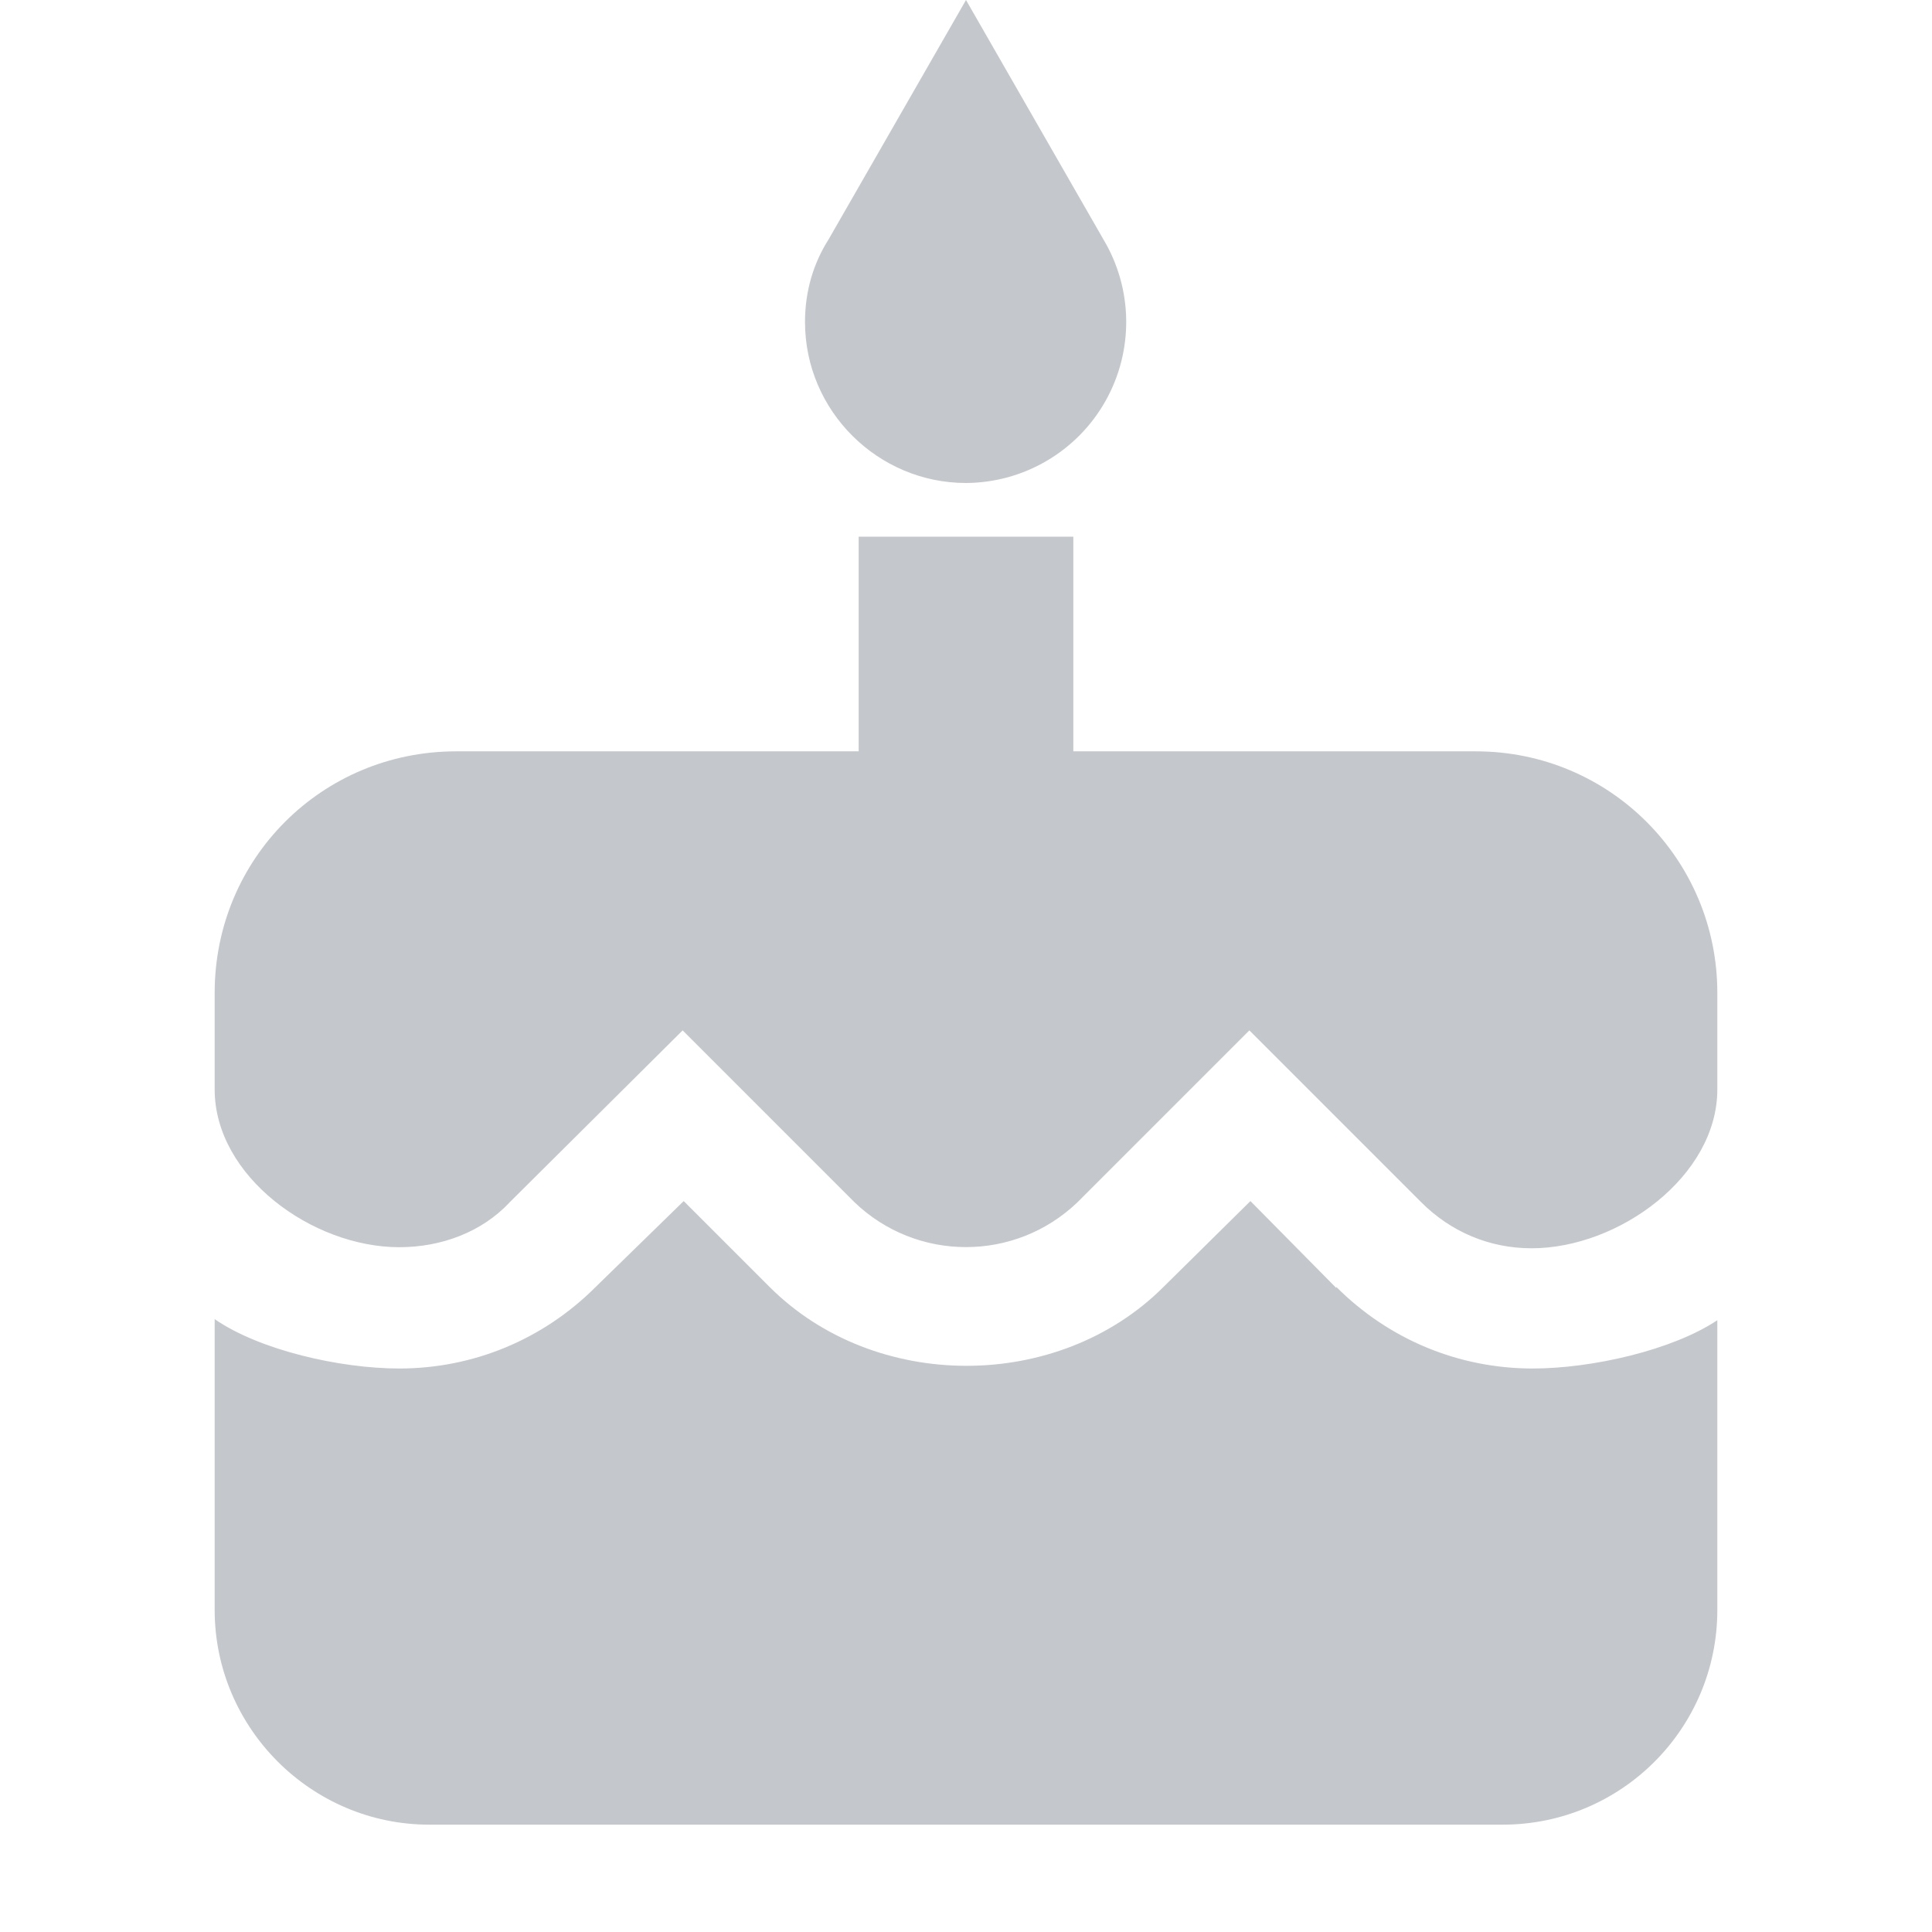
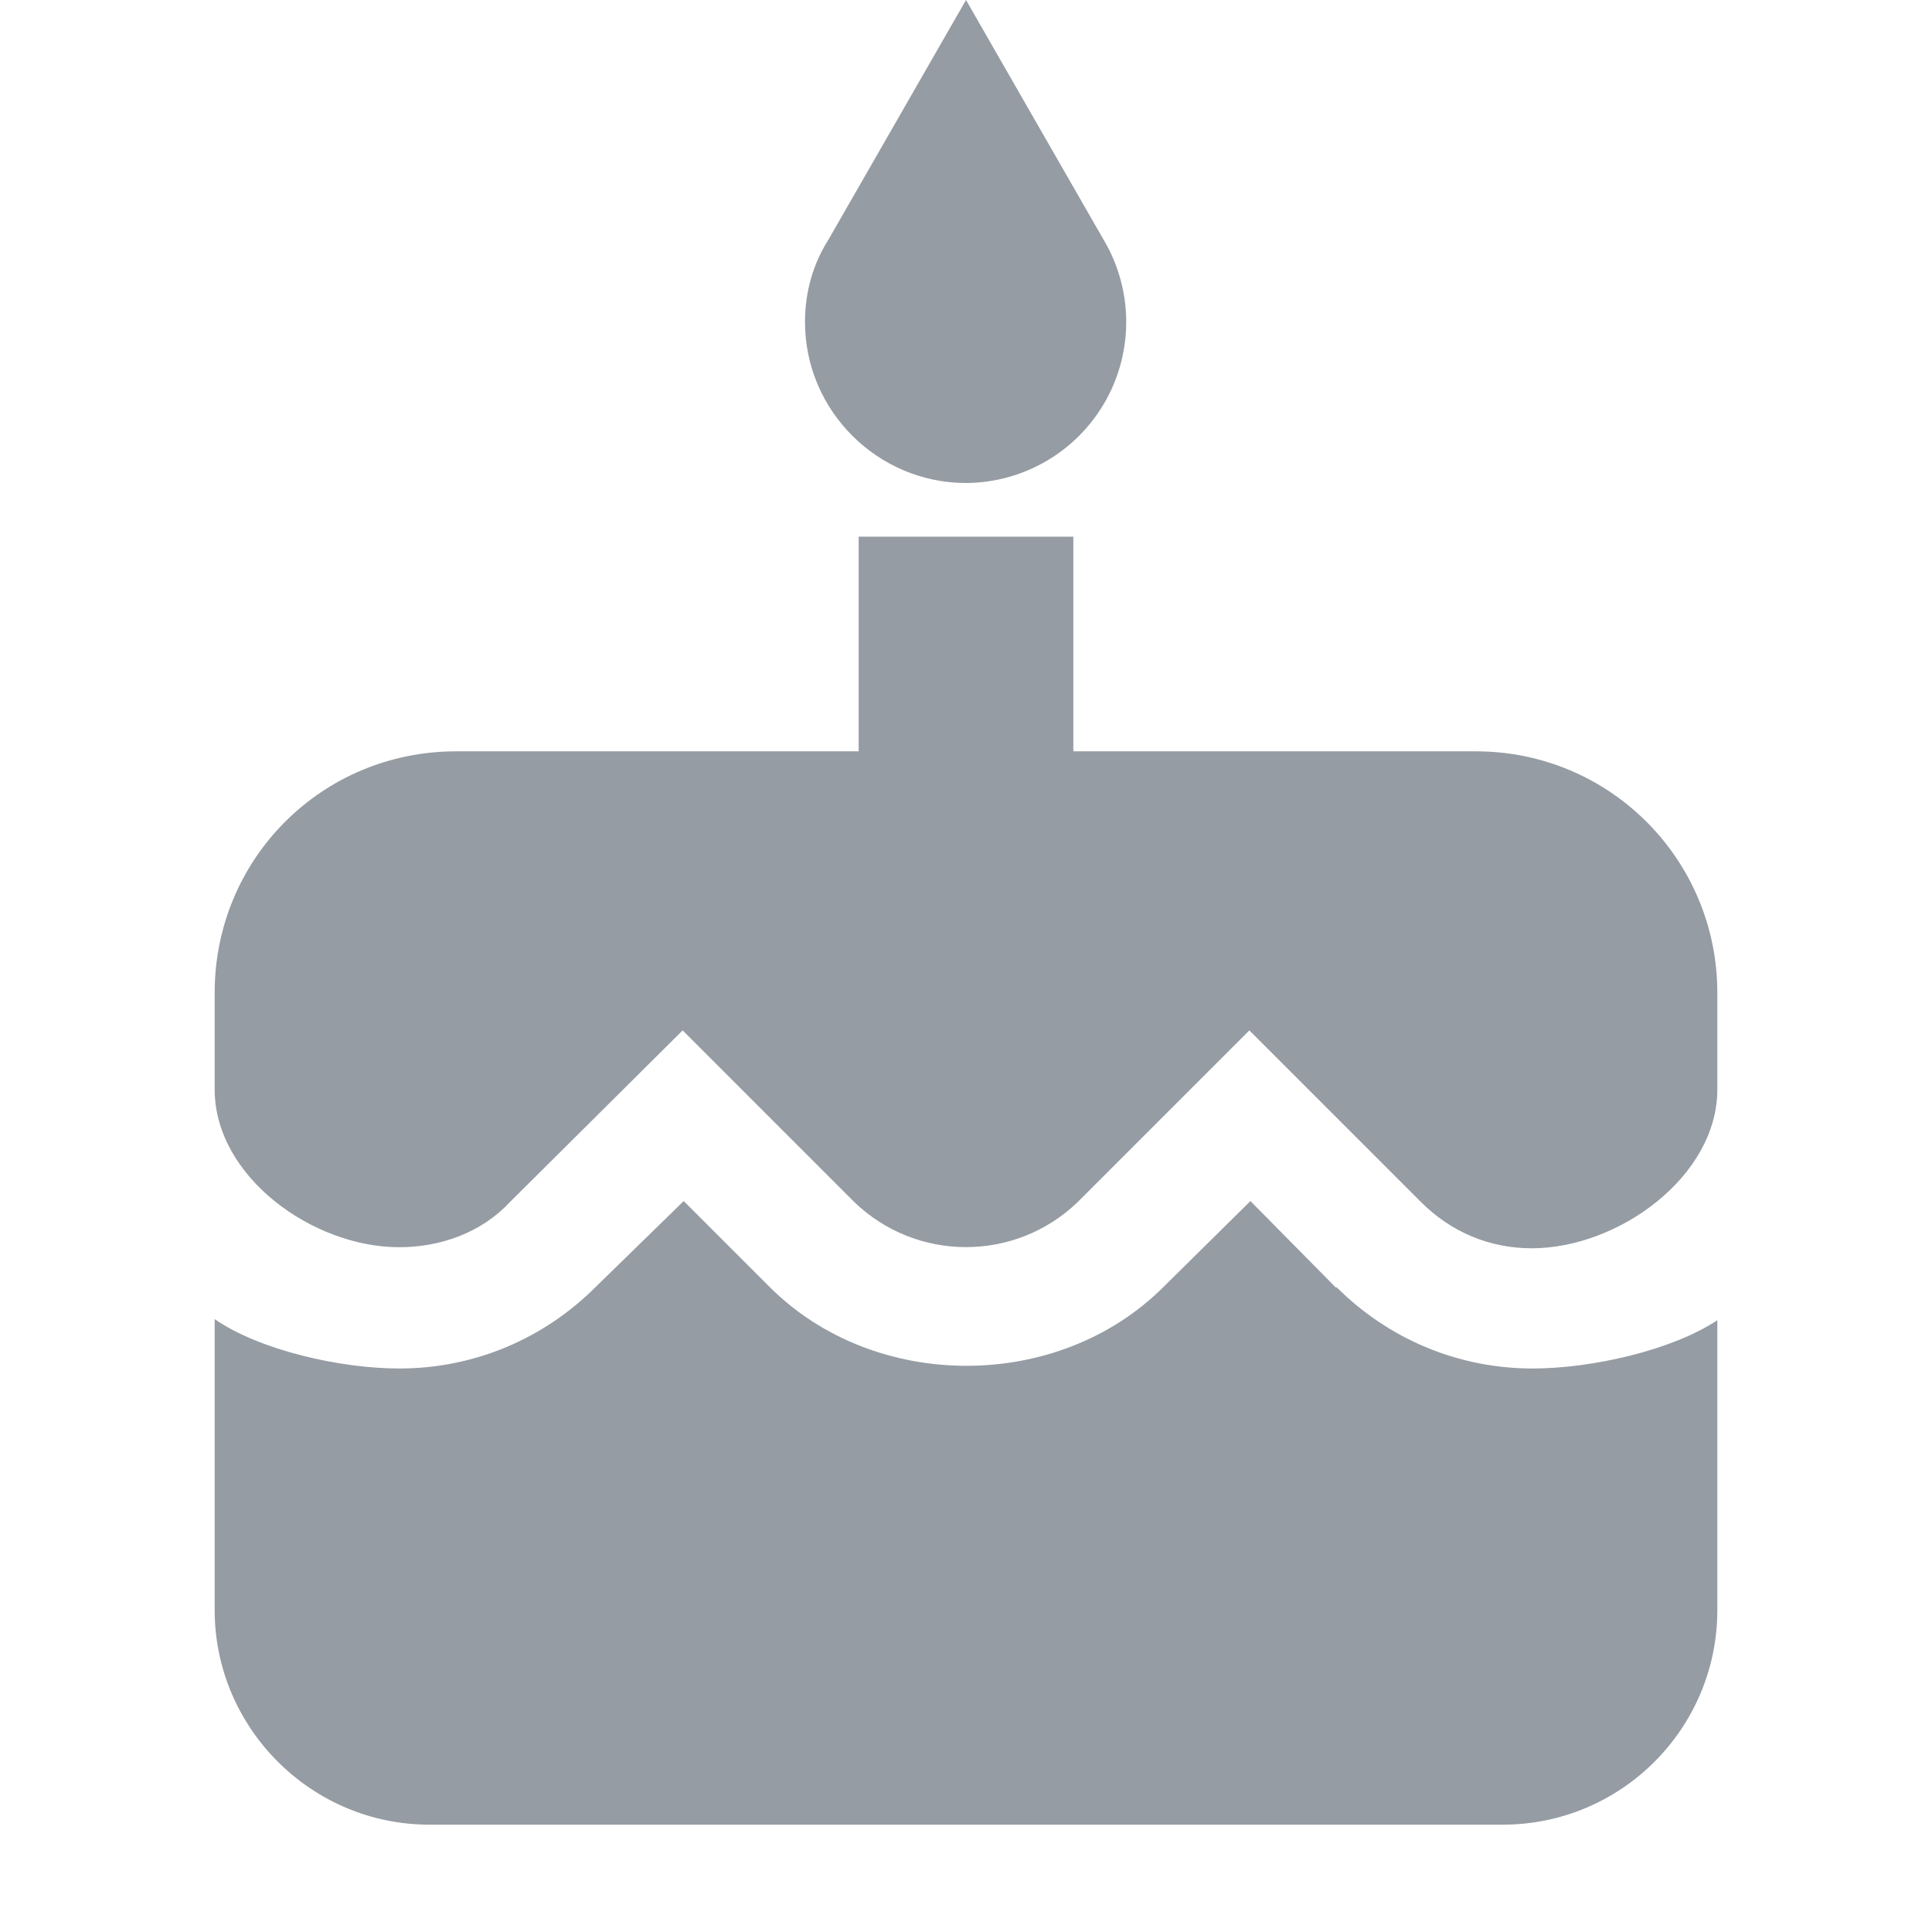
<svg aria-hidden="true" width="19" height="19" viewBox="0 0 18 18">
-   <path fill="#C4C8CC" d="M9 4.5a1.5 1.5 0 0 0 1.28-2.27L9 0 7.72 2.23c-.14.22-.22.48-.22.77 0 .83.68 1.5 1.5 1.5Zm3.45 7.5-.8-.81-.81.8c-.98.98-2.69.98-3.67 0l-.8-.8-.82.8c-.49.49-1.14.76-1.83.76-.55 0-1.3-.17-1.72-.46V15c0 1.1.9 2 2 2h10a2 2 0 0 0 2-2v-2.7c-.42.28-1.17.45-1.72.45-.69 0-1.34-.27-1.83-.76Zm1.3-5H10V5H8v2H4.25C3 7 2 8 2 9.25v.9c0 .81.91 1.47 1.72 1.47.39 0 .77-.14 1.03-.42l1.61-1.6 1.6 1.6a1.5 1.5 0 0 0 2.08 0l1.6-1.6 1.6 1.6c.28.28.64.43 1.03.43.81 0 1.73-.67 1.73-1.48v-.9C16 8.01 15 7 13.75 7Z" />
+   <path fill="#959ca3" d="M9 4.5a1.5 1.5 0 0 0 1.28-2.27L9 0 7.72 2.23c-.14.22-.22.48-.22.77 0 .83.68 1.5 1.5 1.5Zm3.45 7.5-.8-.81-.81.8c-.98.98-2.69.98-3.67 0l-.8-.8-.82.8c-.49.49-1.14.76-1.83.76-.55 0-1.3-.17-1.72-.46V15c0 1.1.9 2 2 2h10a2 2 0 0 0 2-2v-2.7c-.42.28-1.17.45-1.72.45-.69 0-1.34-.27-1.83-.76Zm1.3-5H10V5H8v2H4.25C3 7 2 8 2 9.25v.9c0 .81.91 1.47 1.72 1.47.39 0 .77-.14 1.03-.42l1.61-1.6 1.6 1.6a1.5 1.5 0 0 0 2.08 0l1.6-1.6 1.6 1.6c.28.28.64.43 1.03.43.81 0 1.73-.67 1.73-1.48v-.9C16 8.01 15 7 13.75 7Z" />
</svg>
